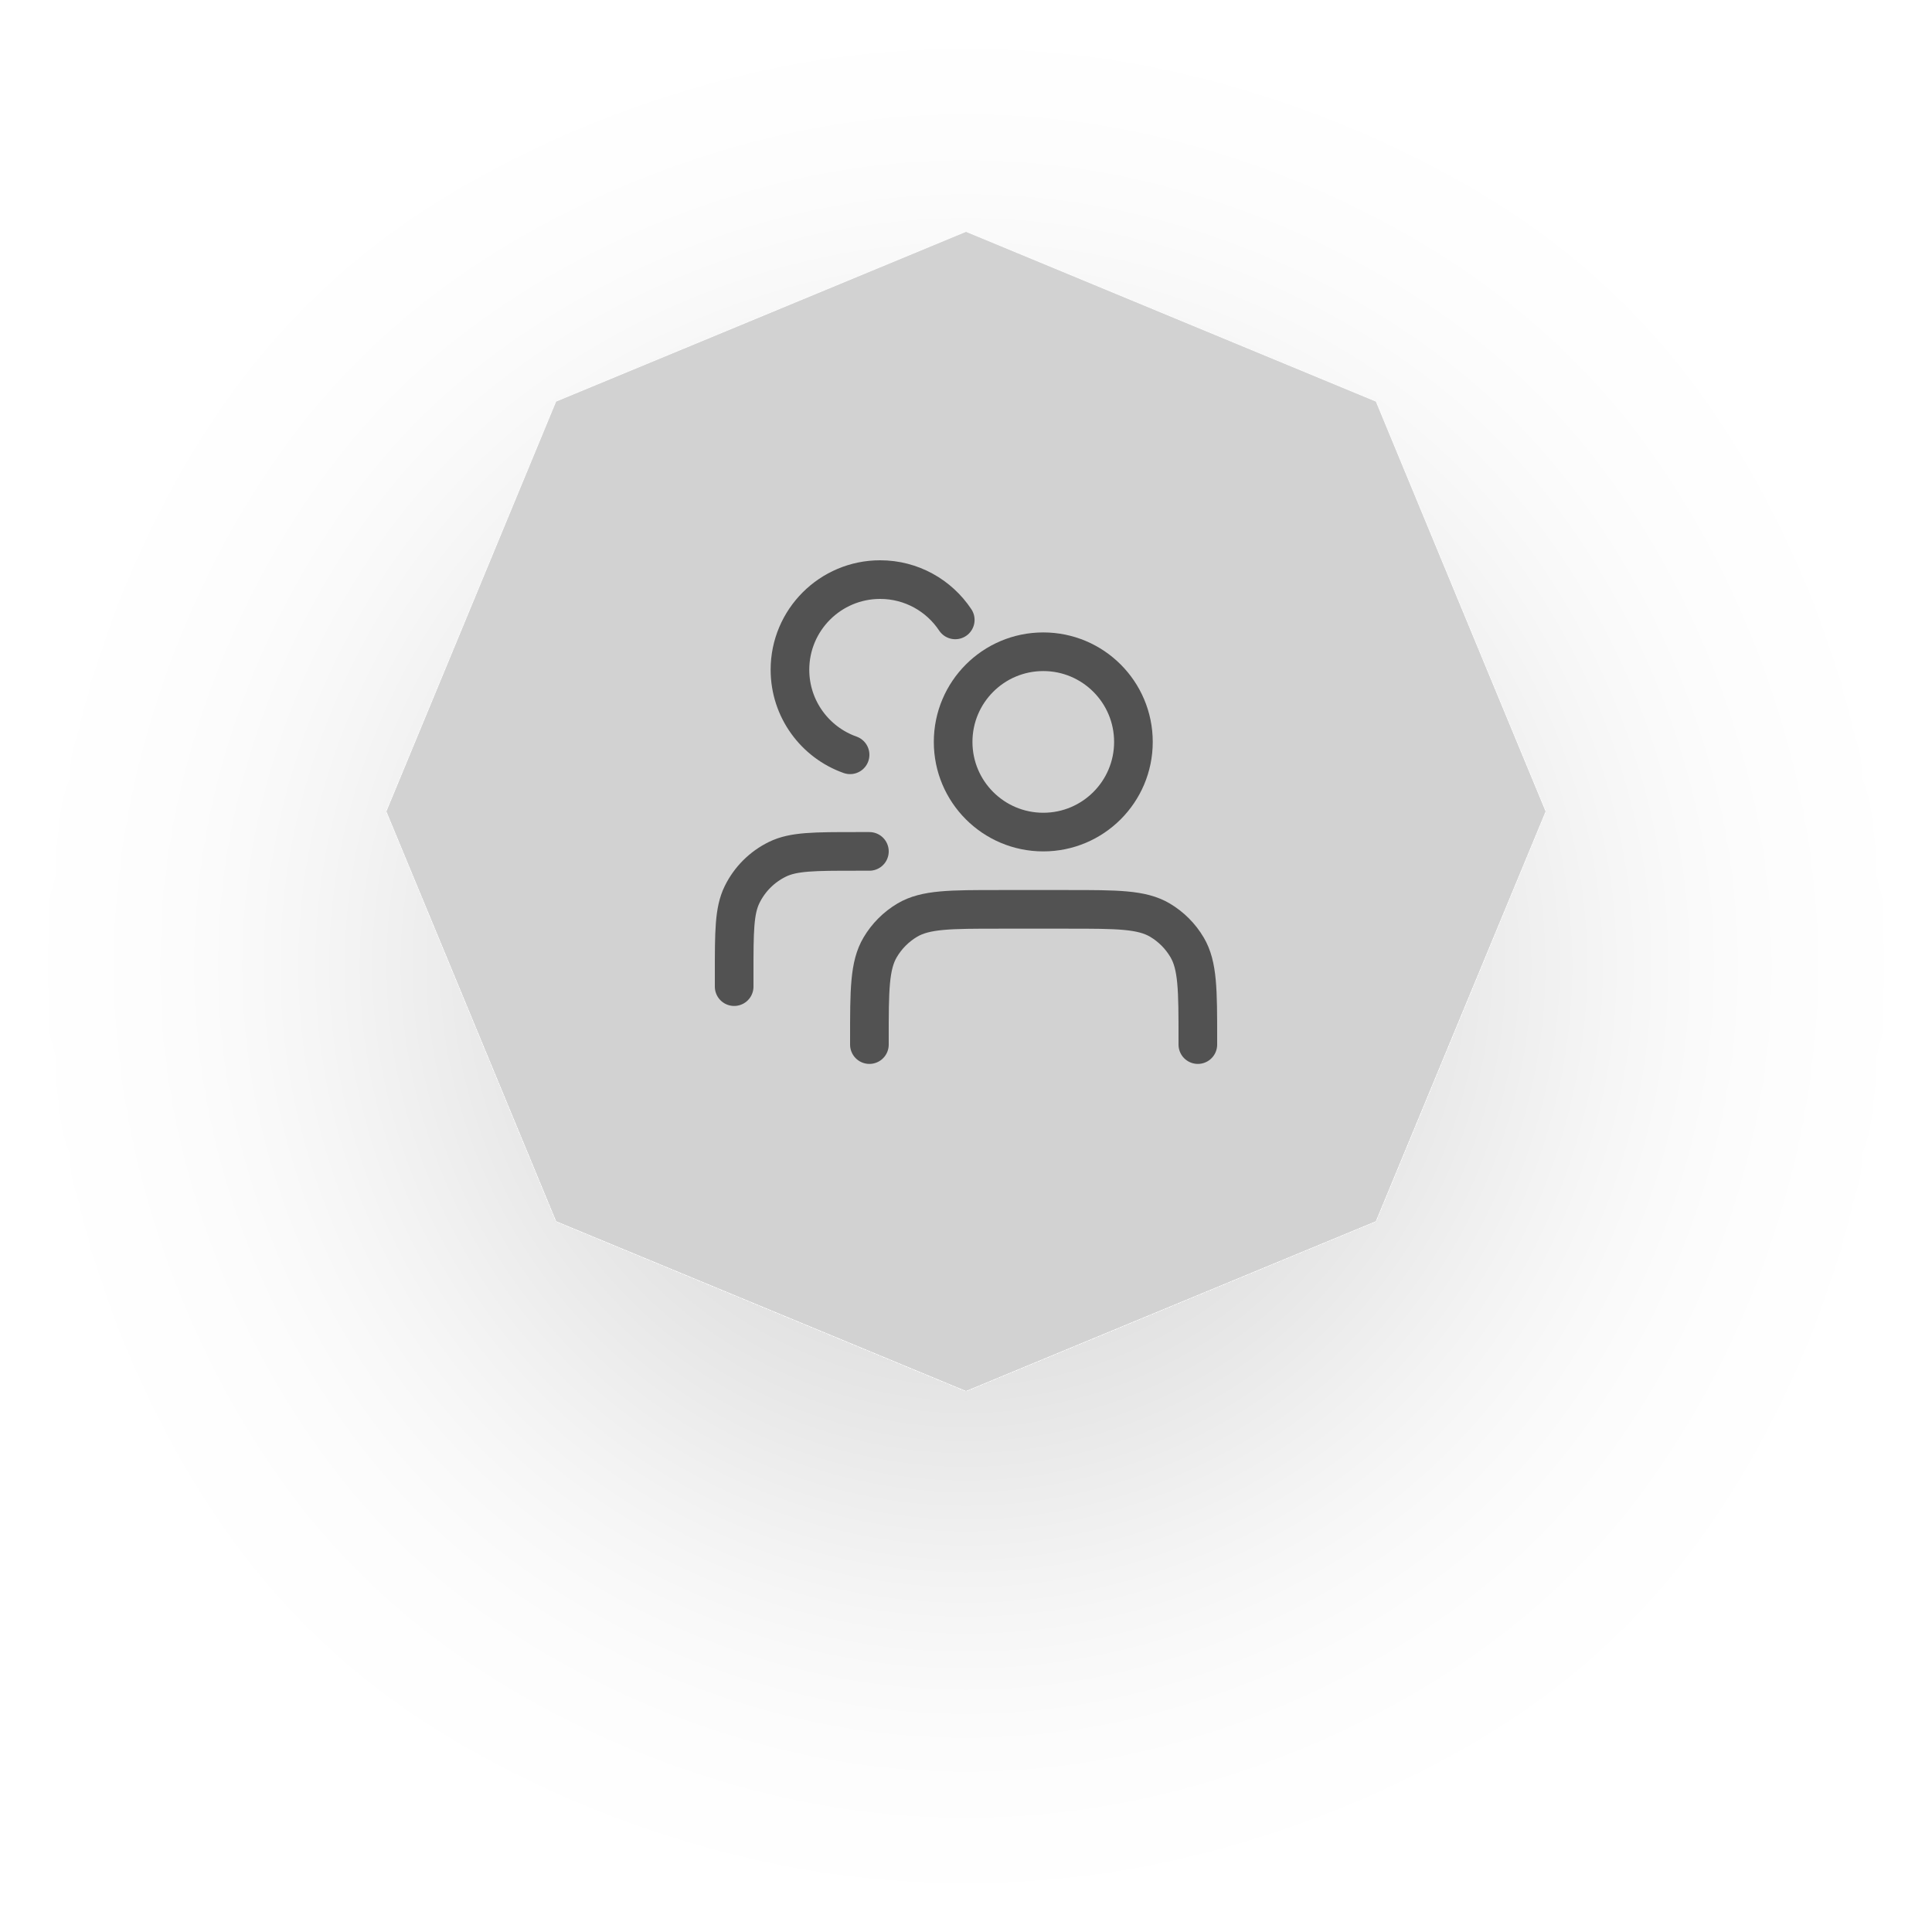
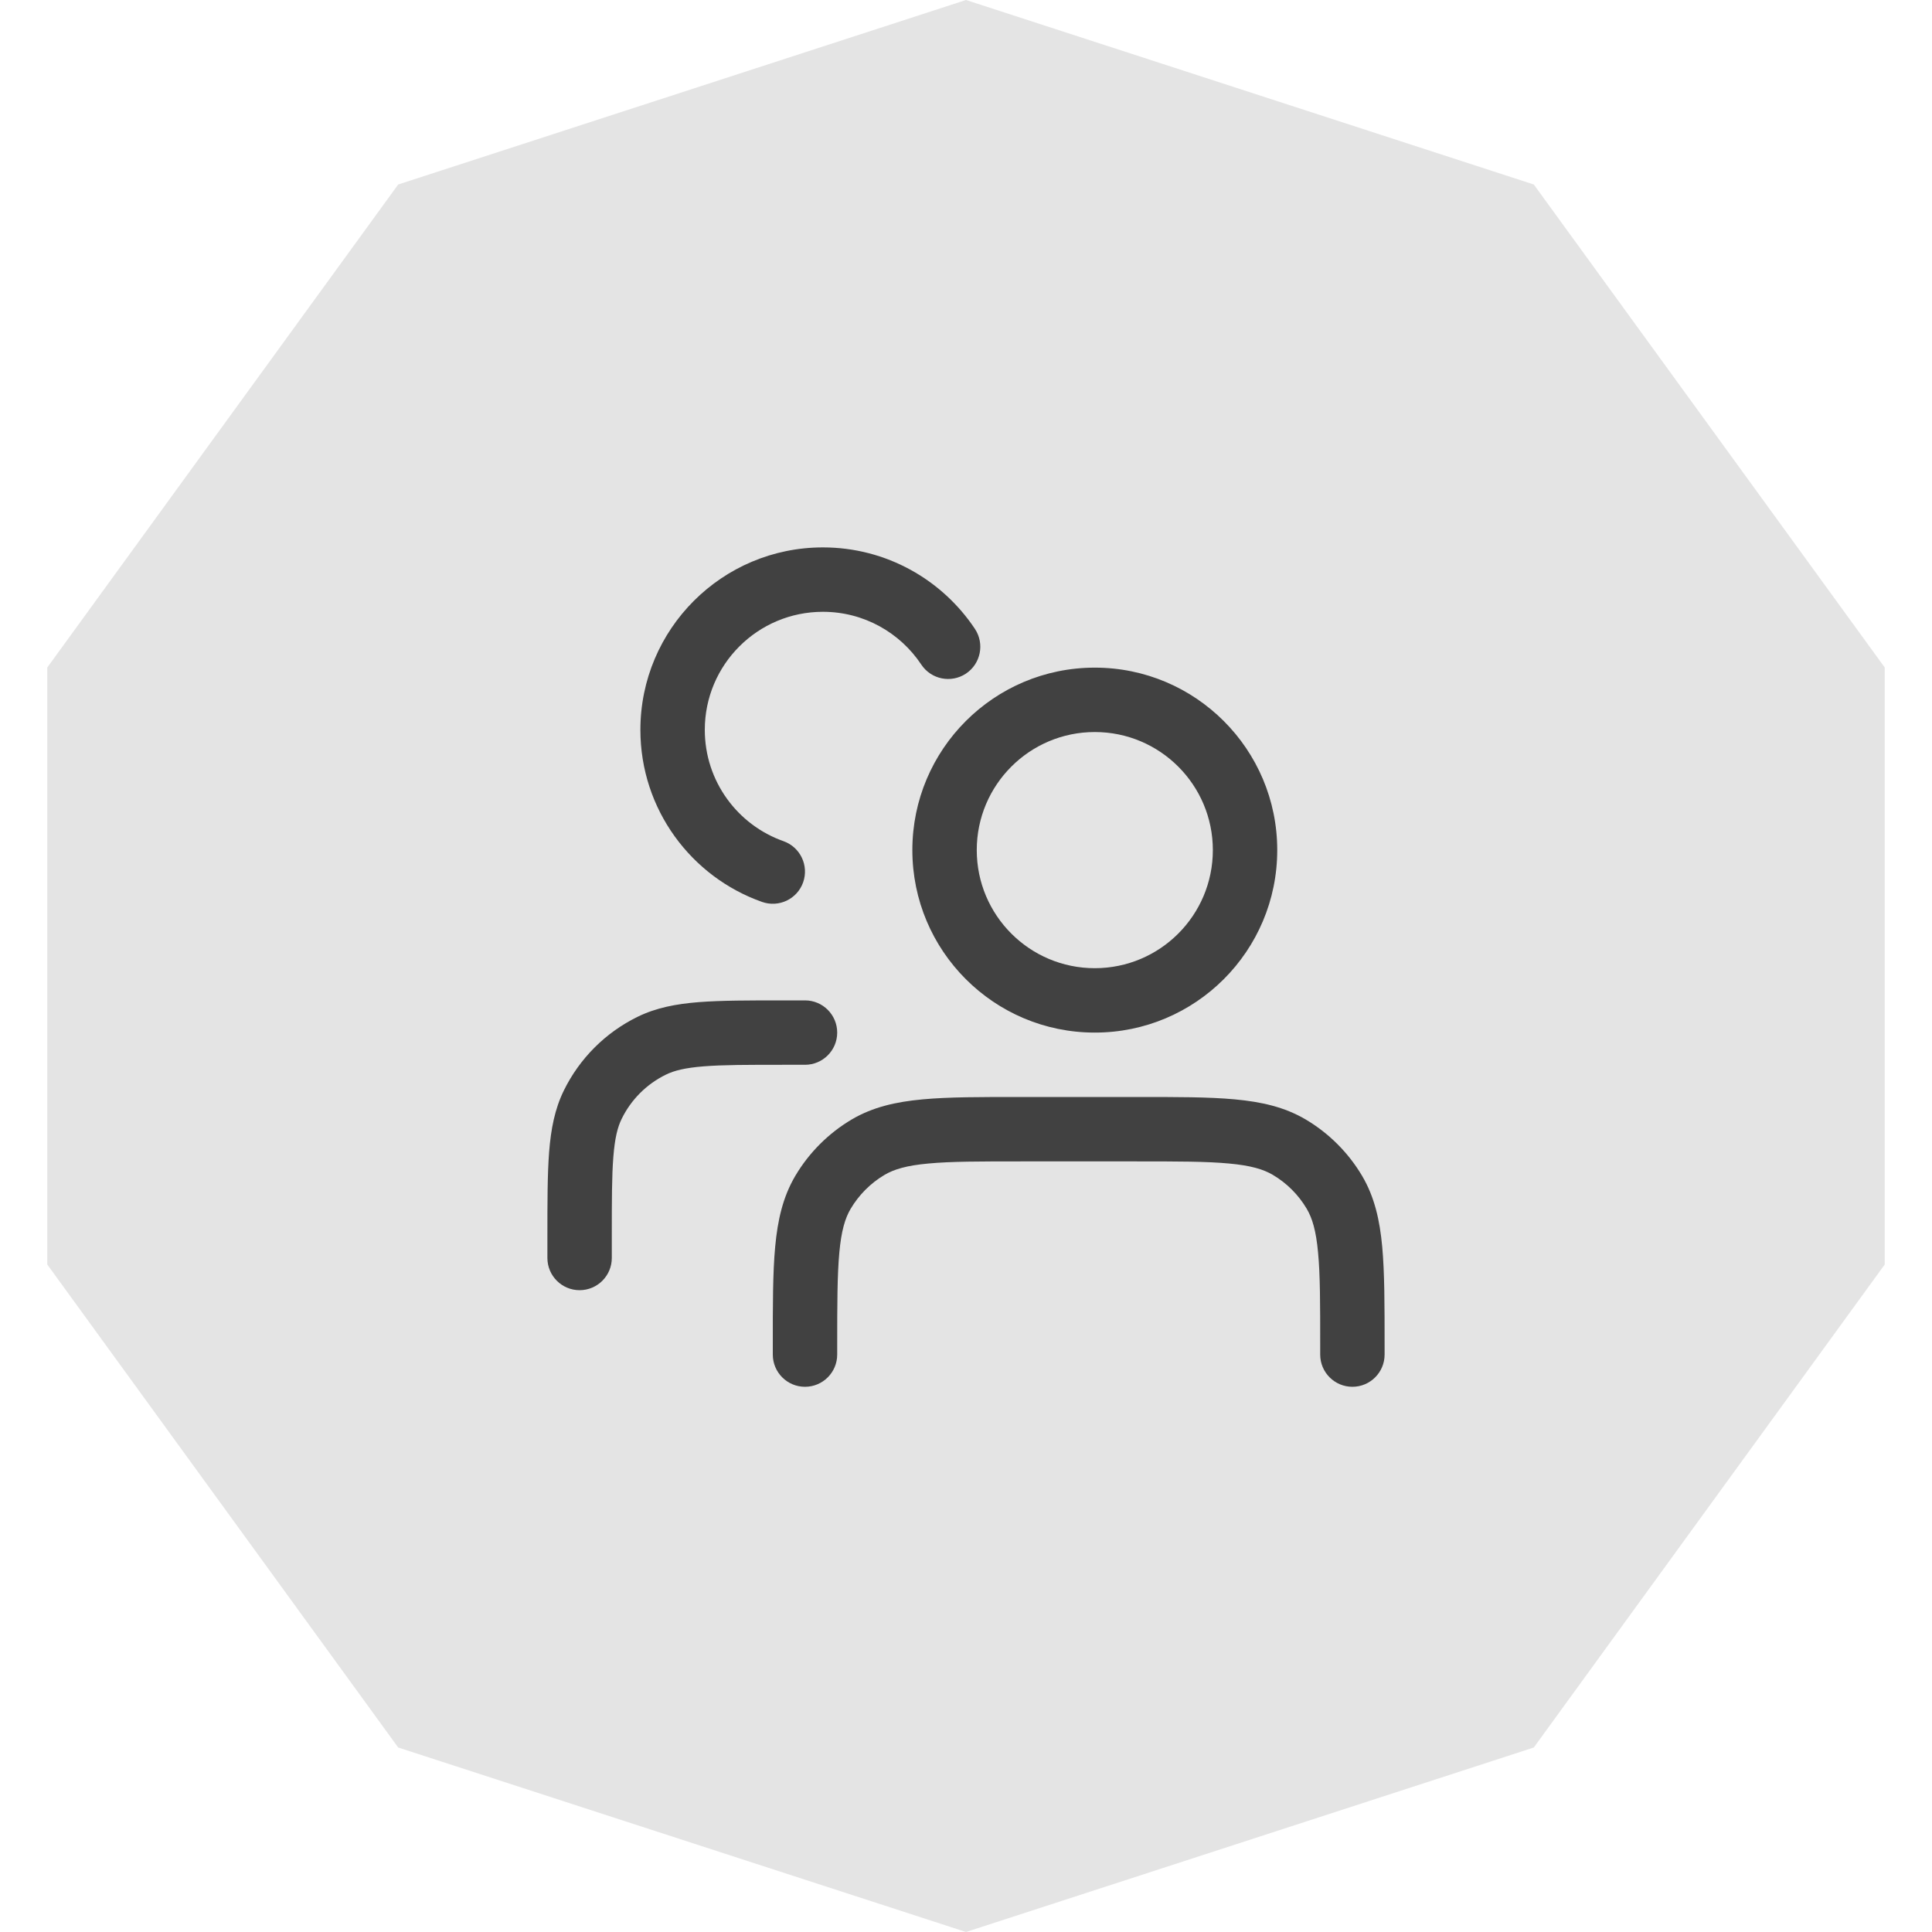
- <svg xmlns="http://www.w3.org/2000/svg" width="50" height="50" viewBox="0 0 50 50" fill="none">
-   <g filter="url(#filter0_d_907_583)">
-     <path d="M25 6L35.607 10.393L40 21L35.607 31.607L25 36L14.393 31.607L10 21L14.393 10.393L25 6Z" fill="#D2D2D2" />
-     <path d="M31 27.034V26.894C31 25.622 31 24.987 30.721 24.516C30.55 24.226 30.308 23.984 30.018 23.812C29.547 23.534 28.911 23.534 27.64 23.534H25.86C24.589 23.534 23.953 23.534 23.482 23.812C23.192 23.984 22.95 24.226 22.779 24.516C22.5 24.987 22.5 25.622 22.5 26.894V27.034" stroke="#525252" stroke-linecap="round" stroke-linejoin="round" />
-     <path d="M19 25.534V25.194C19 24.111 19 23.57 19.204 23.154C19.399 22.755 19.721 22.433 20.12 22.238C20.536 22.034 21.078 22.034 22.16 22.034H22.5" stroke="#525252" stroke-linecap="round" stroke-linejoin="round" />
-     <path d="M29.333 19.201C29.333 20.489 28.289 21.534 27 21.534C25.711 21.534 24.667 20.489 24.667 19.201C24.667 17.912 25.711 16.867 27 16.867C28.289 16.867 29.333 17.912 29.333 19.201Z" stroke="#525252" />
-     <path d="M24.722 16.043C24.304 15.414 23.589 15 22.778 15C21.489 15 20.444 16.045 20.444 17.333C20.444 18.349 21.094 19.214 22 19.534" stroke="#525252" stroke-linecap="round" />
-   </g>
-   <defs>
-     <filter id="filter0_d_907_583" x="0" y="0" width="50" height="50" filterUnits="userSpaceOnUse" color-interpolation-filters="sRGB">
-       <feFlood flood-opacity="0" result="BackgroundImageFix" />
-       <feColorMatrix in="SourceAlpha" type="matrix" values="0 0 0 0 0 0 0 0 0 0 0 0 0 0 0 0 0 0 127 0" result="hardAlpha" />
-       <feOffset dy="4" />
-       <feGaussianBlur stdDeviation="5" />
-       <feComposite in2="hardAlpha" operator="out" />
-       <feColorMatrix type="matrix" values="0 0 0 0 0 0 0 0 0 0 0 0 0 0 0 0 0 0 0.15 0" />
-       <feBlend mode="normal" in2="BackgroundImageFix" result="effect1_dropShadow_907_583" />
-       <feBlend mode="normal" in="SourceGraphic" in2="effect1_dropShadow_907_583" result="shape" />
-     </filter>
-   </defs>
+ <svg xmlns="http://www.w3.org/2000/svg" width="30" height="30" viewBox="0 0 30 30" fill="none">
+   <path d="M15 0L23.817 2.865L29.266 10.365V19.635L23.817 27.135L15 30L6.183 27.135L0.734 19.635V10.365L6.183 2.865L15 0Z" fill="#D2D2D2" fill-opacity="0.6" />
+   <path d="M20.5 21.034C20.5 21.31 20.724 21.534 21 21.534C21.276 21.534 21.5 21.31 21.5 21.034H20.5ZM12 21.034C12 21.31 12.224 21.534 12.5 21.534C12.776 21.534 13 21.31 13 21.034H12ZM20.018 17.812L19.764 18.243L20.018 17.812ZM20.721 18.516L21.152 18.261L20.721 18.516ZM13.482 17.812L13.736 18.243L13.482 17.812ZM12.778 18.516L13.209 18.77L12.778 18.516ZM8.5 19.534C8.5 19.81 8.724 20.034 9 20.034C9.276 20.034 9.5 19.81 9.5 19.534H8.5ZM12.5 16.534C12.776 16.534 13 16.31 13 16.034C13 15.758 12.776 15.534 12.5 15.534V16.534ZM9.204 17.154L9.653 17.374L9.204 17.154ZM10.12 16.238L10.34 16.687L10.12 16.238ZM14.306 10.32C14.459 10.55 14.769 10.612 14.999 10.46C15.229 10.307 15.291 9.996 15.139 9.766L14.306 10.32ZM11.833 14.005C12.094 14.097 12.379 13.961 12.471 13.701C12.563 13.44 12.427 13.155 12.167 13.062L11.833 14.005ZM15.86 18.034H17.64V17.034H15.86V18.034ZM20.5 20.894V21.034H21.5V20.894H20.5ZM13 21.034V20.894H12V21.034H13ZM17.64 18.034C18.285 18.034 18.735 18.034 19.083 18.067C19.424 18.098 19.618 18.157 19.764 18.243L20.273 17.382C19.947 17.19 19.587 17.109 19.175 17.071C18.77 17.033 18.266 17.034 17.64 17.034V18.034ZM21.5 20.894C21.5 20.268 21.5 19.764 21.463 19.359C21.425 18.947 21.344 18.587 21.152 18.261L20.291 18.77C20.377 18.916 20.436 19.109 20.467 19.451C20.5 19.799 20.5 20.249 20.5 20.894H21.5ZM19.764 18.243C19.981 18.371 20.163 18.553 20.291 18.77L21.152 18.261C20.938 17.899 20.635 17.596 20.273 17.382L19.764 18.243ZM15.86 17.034C15.234 17.034 14.73 17.033 14.325 17.071C13.913 17.109 13.553 17.19 13.227 17.382L13.736 18.243C13.882 18.157 14.075 18.098 14.417 18.067C14.765 18.034 15.215 18.034 15.86 18.034V17.034ZM13 20.894C13 20.249 13.001 19.799 13.033 19.451C13.064 19.109 13.123 18.916 13.209 18.77L12.348 18.261C12.156 18.587 12.075 18.947 12.037 19.359C11.999 19.764 12 20.268 12 20.894H13ZM13.227 17.382C12.865 17.596 12.562 17.899 12.348 18.261L13.209 18.77C13.338 18.553 13.519 18.371 13.736 18.243L13.227 17.382ZM9.5 19.534V19.194H8.5V19.534H9.5ZM12.16 16.534H12.5V15.534H12.16V16.534ZM9.5 19.194C9.5 18.645 9.5 18.262 9.524 17.964C9.547 17.671 9.59 17.502 9.653 17.374L8.755 16.934C8.614 17.222 8.555 17.532 8.527 17.885C8.5 18.232 8.5 18.661 8.5 19.194H9.5ZM12.16 15.534C11.627 15.534 11.198 15.534 10.851 15.561C10.498 15.589 10.188 15.648 9.9 15.789L10.34 16.687C10.468 16.624 10.637 16.581 10.93 16.558C11.228 16.534 11.611 16.534 12.16 16.534V15.534ZM9.653 17.374C9.799 17.075 10.041 16.833 10.34 16.687L9.9 15.789C9.402 16.033 8.999 16.436 8.755 16.934L9.653 17.374ZM18.833 13.2C18.833 14.213 18.012 15.034 17 15.034V16.034C18.565 16.034 19.833 14.765 19.833 13.2H18.833ZM17 15.034C15.988 15.034 15.167 14.213 15.167 13.2H14.167C14.167 14.765 15.435 16.034 17 16.034V15.034ZM15.167 13.2C15.167 12.188 15.988 11.367 17 11.367V10.367C15.435 10.367 14.167 11.636 14.167 13.2H15.167ZM17 11.367C18.012 11.367 18.833 12.188 18.833 13.2H19.833C19.833 11.636 18.565 10.367 17 10.367V11.367ZM10.944 11.333C10.944 10.321 11.765 9.5 12.778 9.5V8.5C11.213 8.5 9.944 9.769 9.944 11.333H10.944ZM12.778 9.5C13.415 9.5 13.977 9.825 14.306 10.32L15.139 9.766C14.632 9.004 13.764 8.5 12.778 8.5V9.5ZM12.167 13.062C11.454 12.811 10.944 12.131 10.944 11.333H9.944C9.944 12.568 10.734 13.617 11.833 14.005L12.167 13.062Z" fill="#414141" />
</svg>
